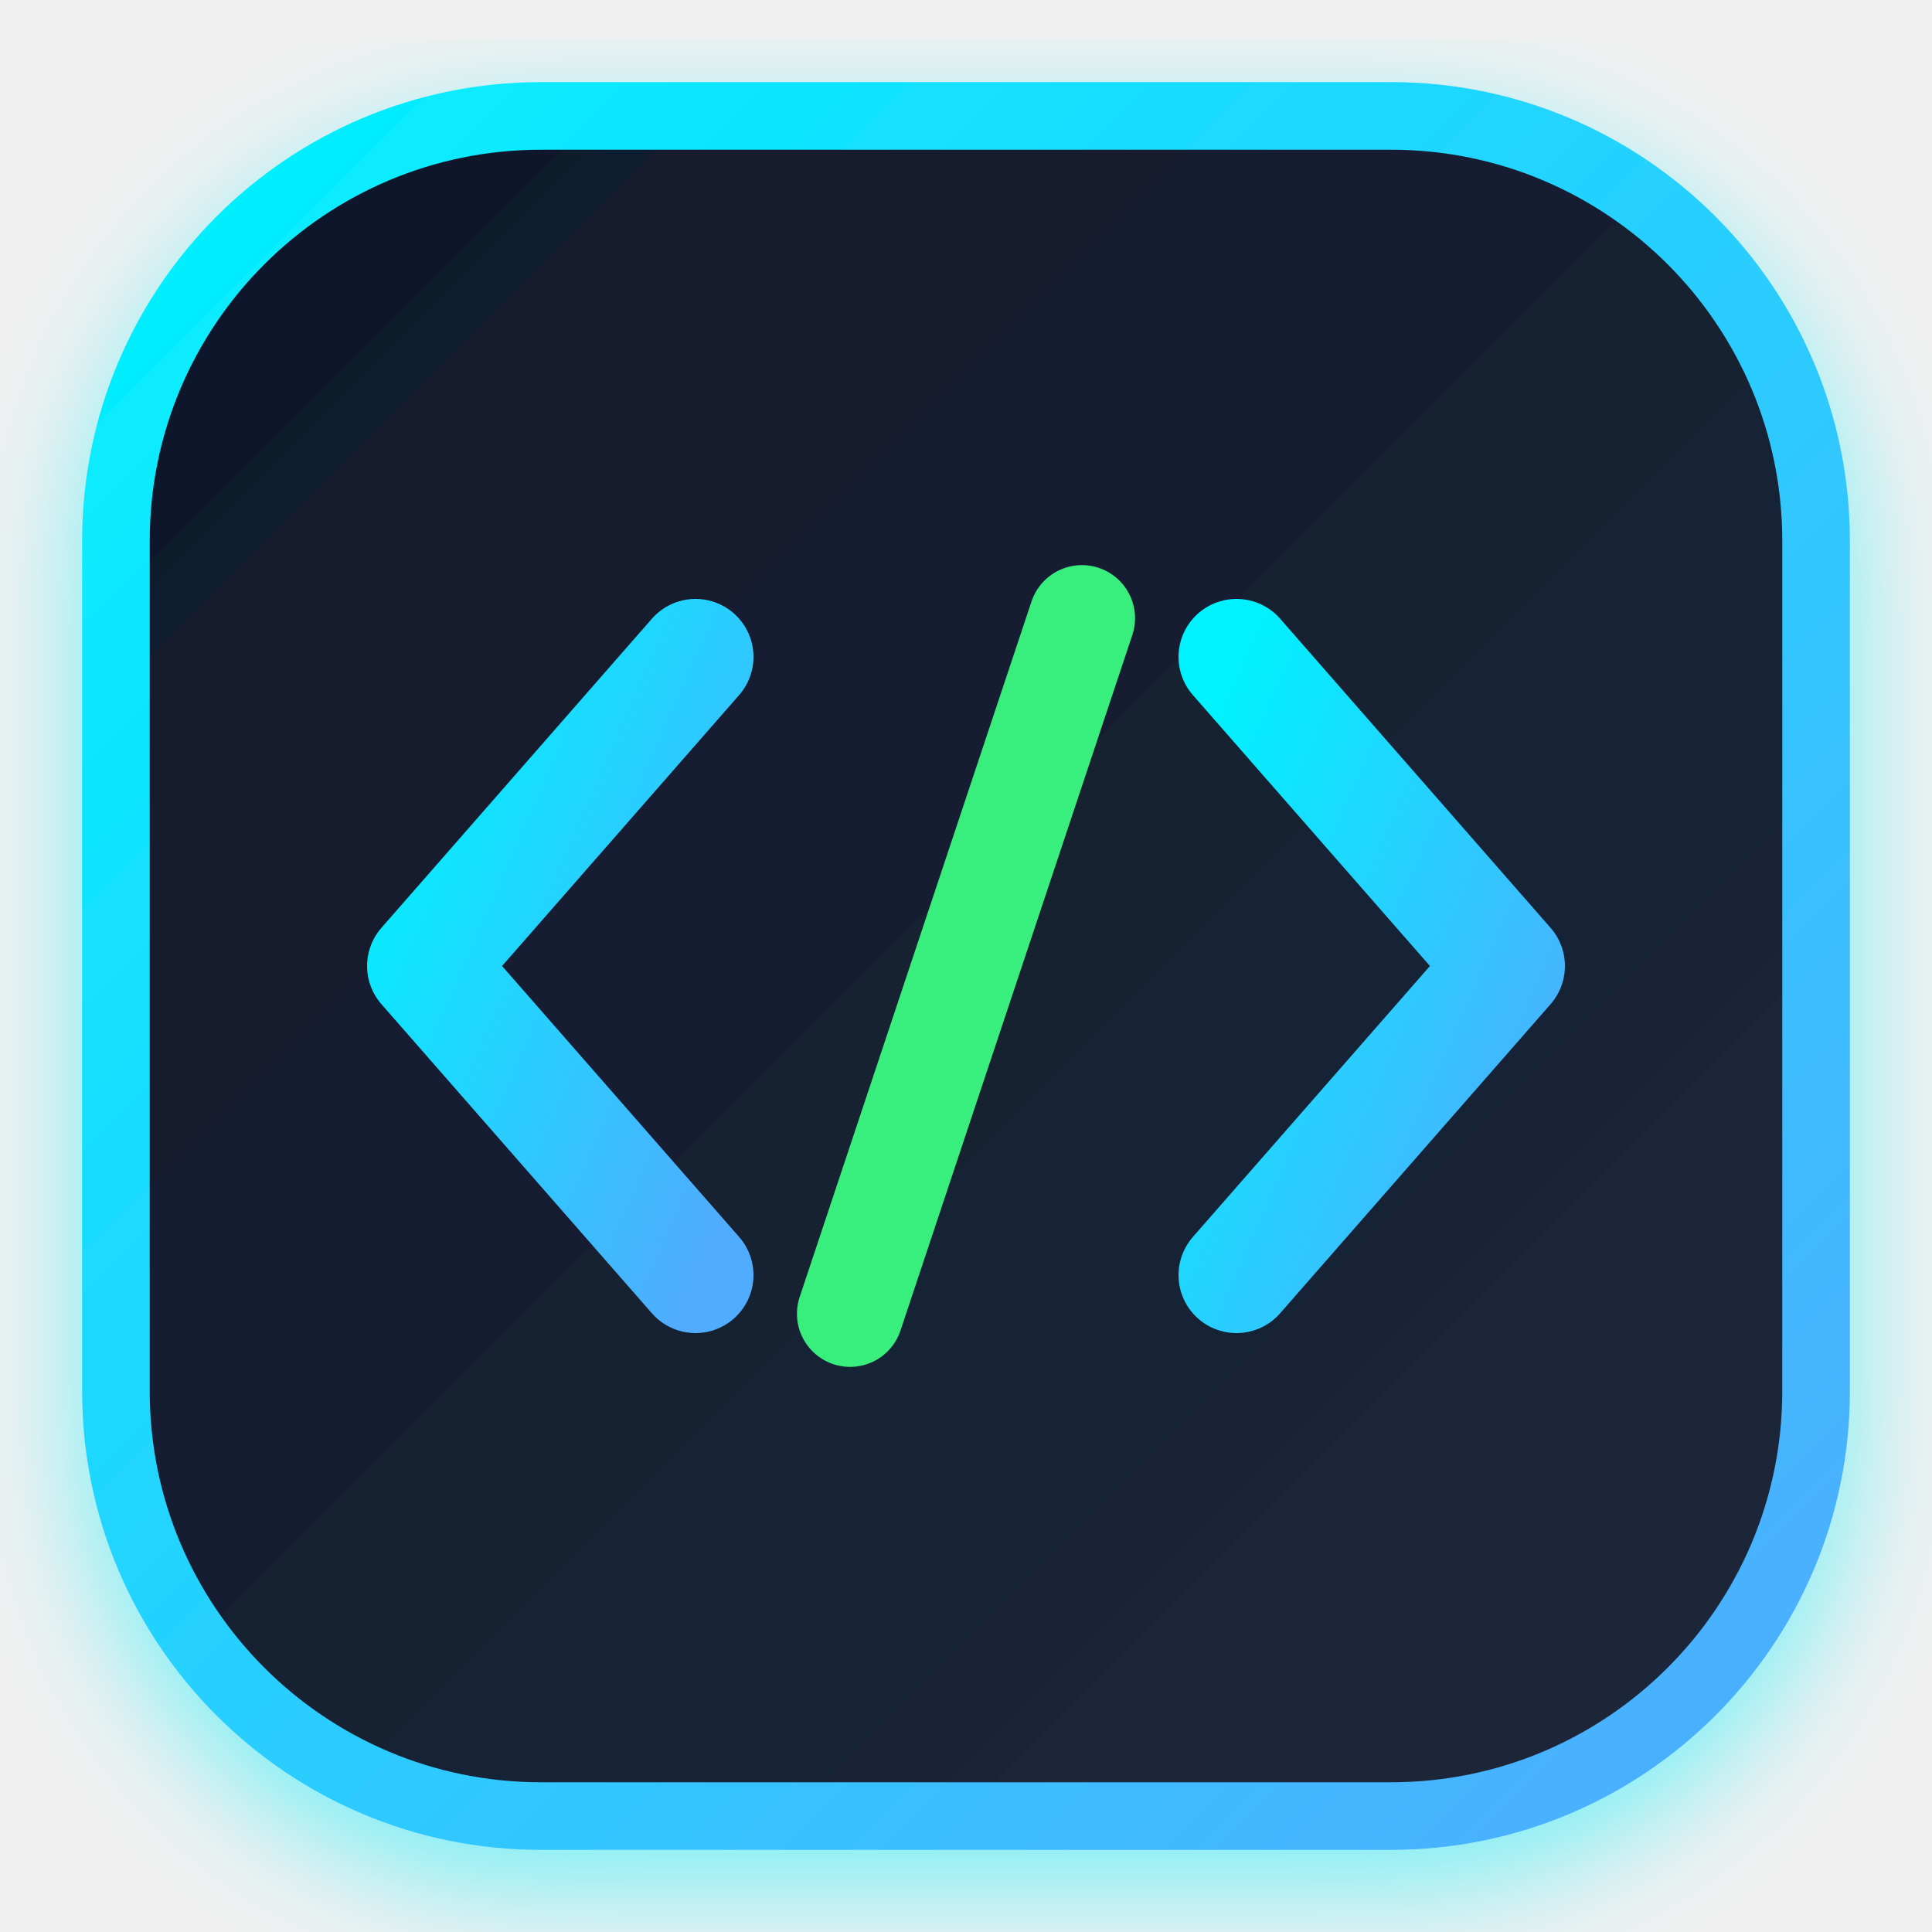
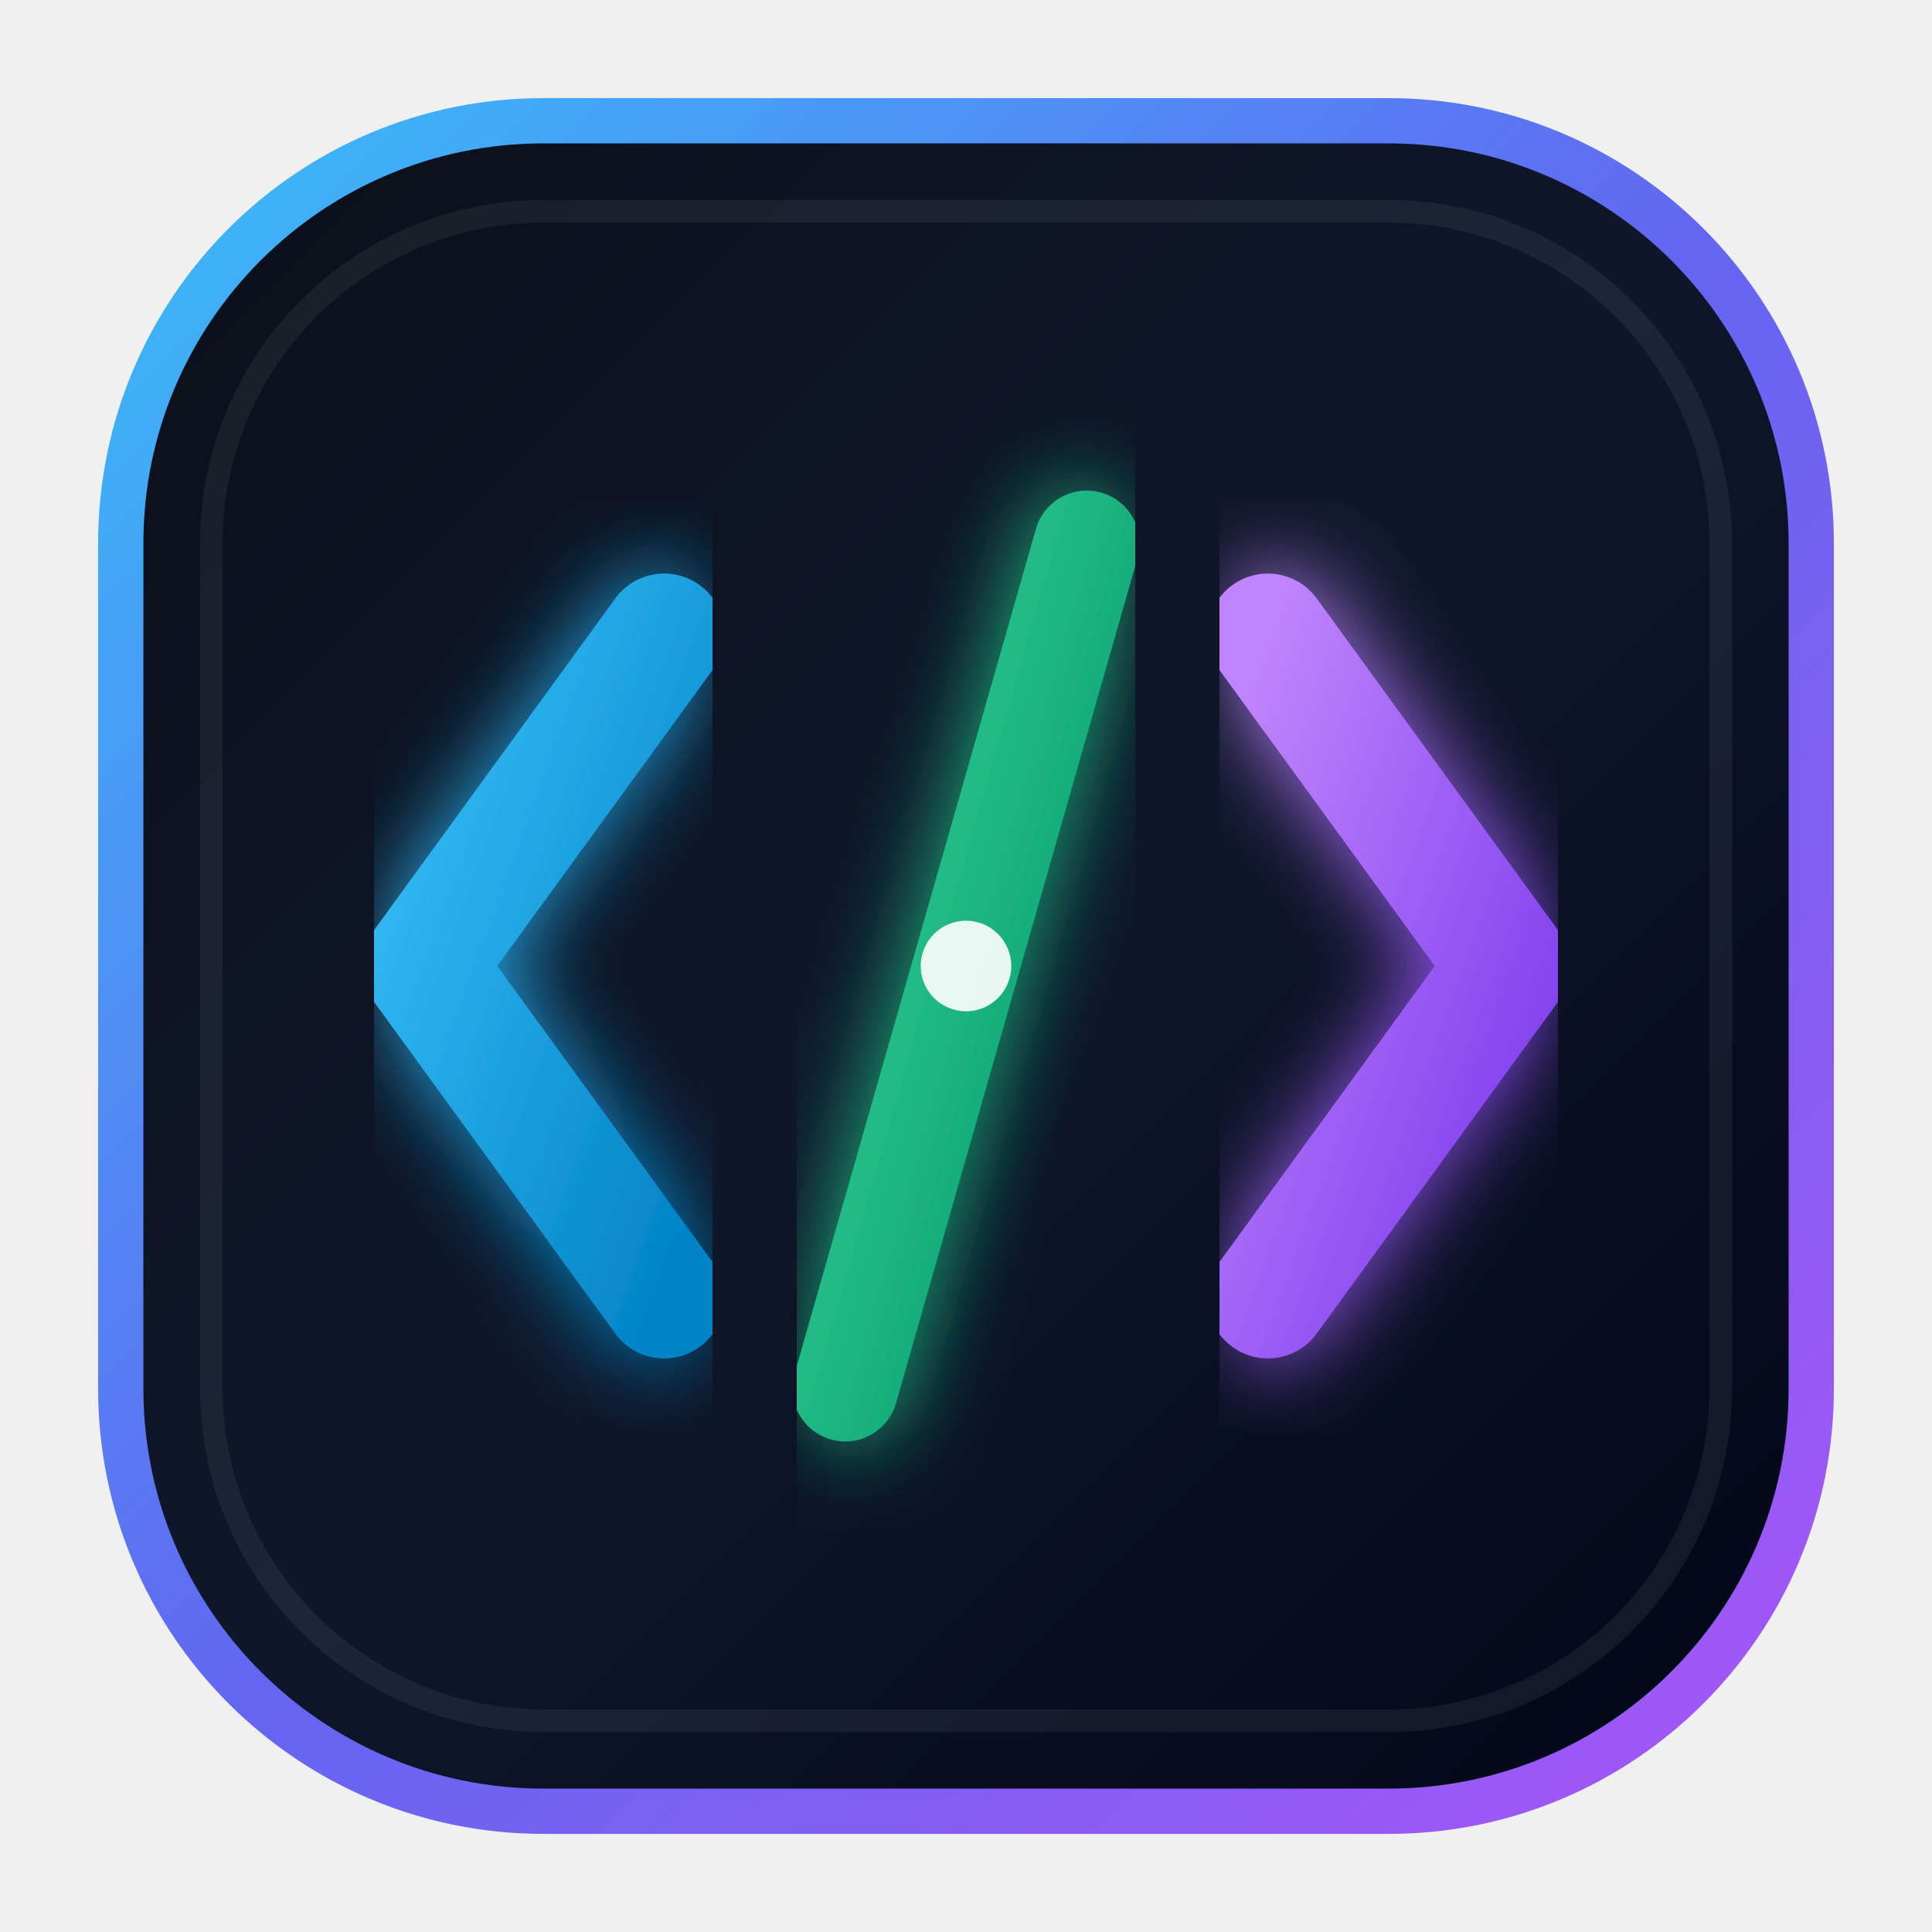
- <svg xmlns="http://www.w3.org/2000/svg" viewBox="0 0 100 100" width="100%" height="100%">
+ <svg xmlns="http://www.w3.org/2000/svg" viewBox="0 0 128 128" width="100%" height="100%">
  <defs>
-     <linearGradient id="coder-grad" x1="0%" y1="0%" x2="100%" y2="100%">
-       <stop offset="0%" stop-color="#00f2fe" />
-       <stop offset="100%" stop-color="#4facfe" />
+     <linearGradient id="cos-bg" x1="0%" y1="0%" x2="100%" y2="100%">
+       <stop offset="0%" stop-color="#0b0f19" />
+       <stop offset="50%" stop-color="#0f172a" />
+       <stop offset="100%" stop-color="#020617" />
    </linearGradient>
-     <linearGradient id="bg-grad" x1="0%" y1="0%" x2="100%" y2="100%">
-       <stop offset="0%" stop-color="#0f172a" />
-       <stop offset="100%" stop-color="#1e293b" />
+     <linearGradient id="cos-border" x1="0%" y1="0%" x2="100%" y2="100%">
+       <stop offset="0%" stop-color="#38bdf8" />
+       <stop offset="50%" stop-color="#6366f1" />
+       <stop offset="100%" stop-color="#a855f7" />
    </linearGradient>
-     <filter id="glow" x="-20%" y="-20%" width="140%" height="140%">
-       <feDropShadow dx="0" dy="2" stdDeviation="3" flood-color="#00f2fe" flood-opacity="0.5" />
+     <linearGradient id="cos-cyan" x1="0%" y1="0%" x2="100%" y2="100%">
+       <stop offset="0%" stop-color="#38bdf8" />
+       <stop offset="100%" stop-color="#0284c7" />
+     </linearGradient>
+     <linearGradient id="cos-purple" x1="0%" y1="0%" x2="100%" y2="100%">
+       <stop offset="0%" stop-color="#c084fc" />
+       <stop offset="100%" stop-color="#7c3aed" />
+     </linearGradient>
+     <linearGradient id="cos-green" x1="0%" y1="0%" x2="100%" y2="100%">
+       <stop offset="0%" stop-color="#34d399" />
+       <stop offset="100%" stop-color="#059669" />
+     </linearGradient>
+     <filter id="cos-glow" x="-20%" y="-20%" width="140%" height="140%">
+       <feGaussianBlur stdDeviation="3" result="blur" />
+       <feComposite in="SourceGraphic" in2="blur" operator="over" />
    </filter>
  </defs>
-   <rect x="6" y="6" width="88" height="88" rx="22" fill="url(#bg-grad)" stroke="url(#coder-grad)" stroke-width="3.5" filter="url(#glow)" />
-   <path d="M 36 34 L 22 50 L 36 66" fill="none" stroke="url(#coder-grad)" stroke-width="6" stroke-linecap="round" stroke-linejoin="round" />
-   <path d="M 64 34 L 78 50 L 64 66" fill="none" stroke="url(#coder-grad)" stroke-width="6" stroke-linecap="round" stroke-linejoin="round" />
-   <line x1="56" y1="32" x2="44" y2="68" stroke="#38ef7d" stroke-width="5.5" stroke-linecap="round" />
+   <rect x="8" y="8" width="112" height="112" rx="28" fill="url(#cos-bg)" stroke="url(#cos-border)" stroke-width="3" />
+   <rect x="14" y="14" width="100" height="100" rx="22" fill="none" stroke="rgba(255,255,255,0.06)" stroke-width="1.5" />
+   <path d="M 44 42 L 28 64 L 44 86" fill="none" stroke="url(#cos-cyan)" stroke-width="8" stroke-linecap="round" stroke-linejoin="round" filter="url(#cos-glow)" />
+   <path d="M 84 42 L 100 64 L 84 86" fill="none" stroke="url(#cos-purple)" stroke-width="8" stroke-linecap="round" stroke-linejoin="round" filter="url(#cos-glow)" />
+   <line x1="72" y1="36" x2="56" y2="92" stroke="url(#cos-green)" stroke-width="7" stroke-linecap="round" filter="url(#cos-glow)" />
+   <circle cx="64" cy="64" r="3" fill="#ffffff" opacity="0.9" />
</svg>
